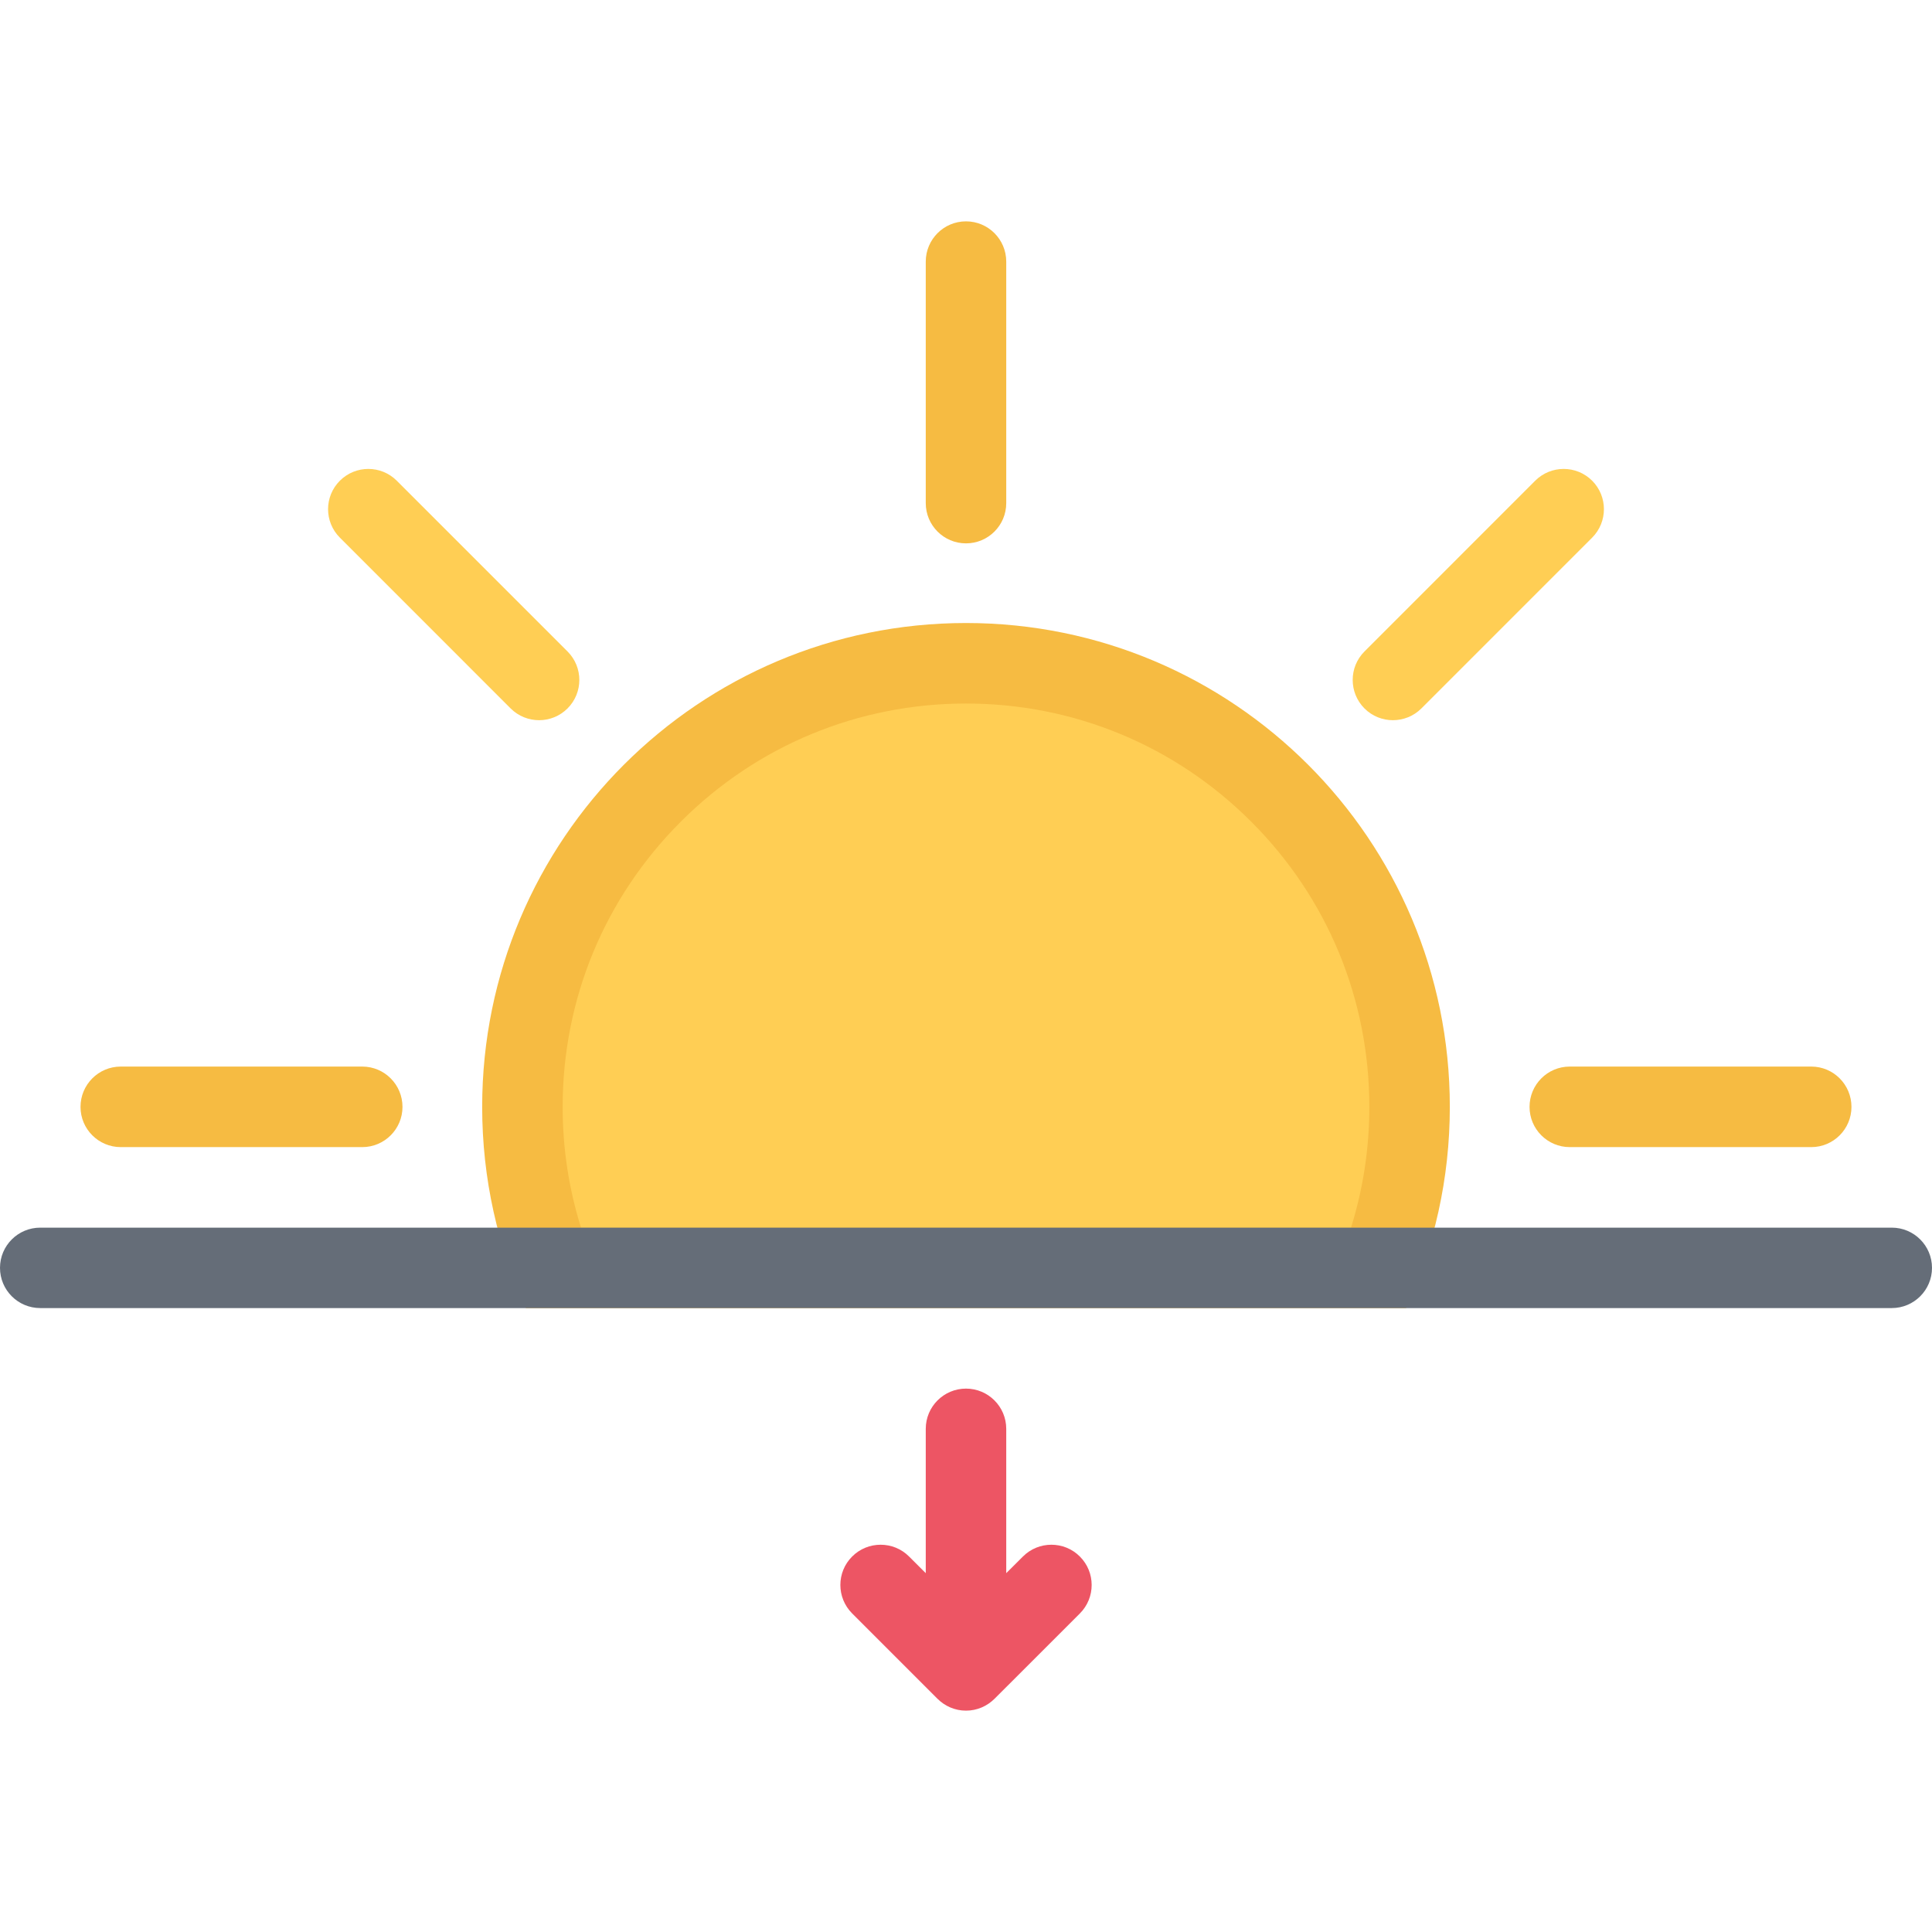
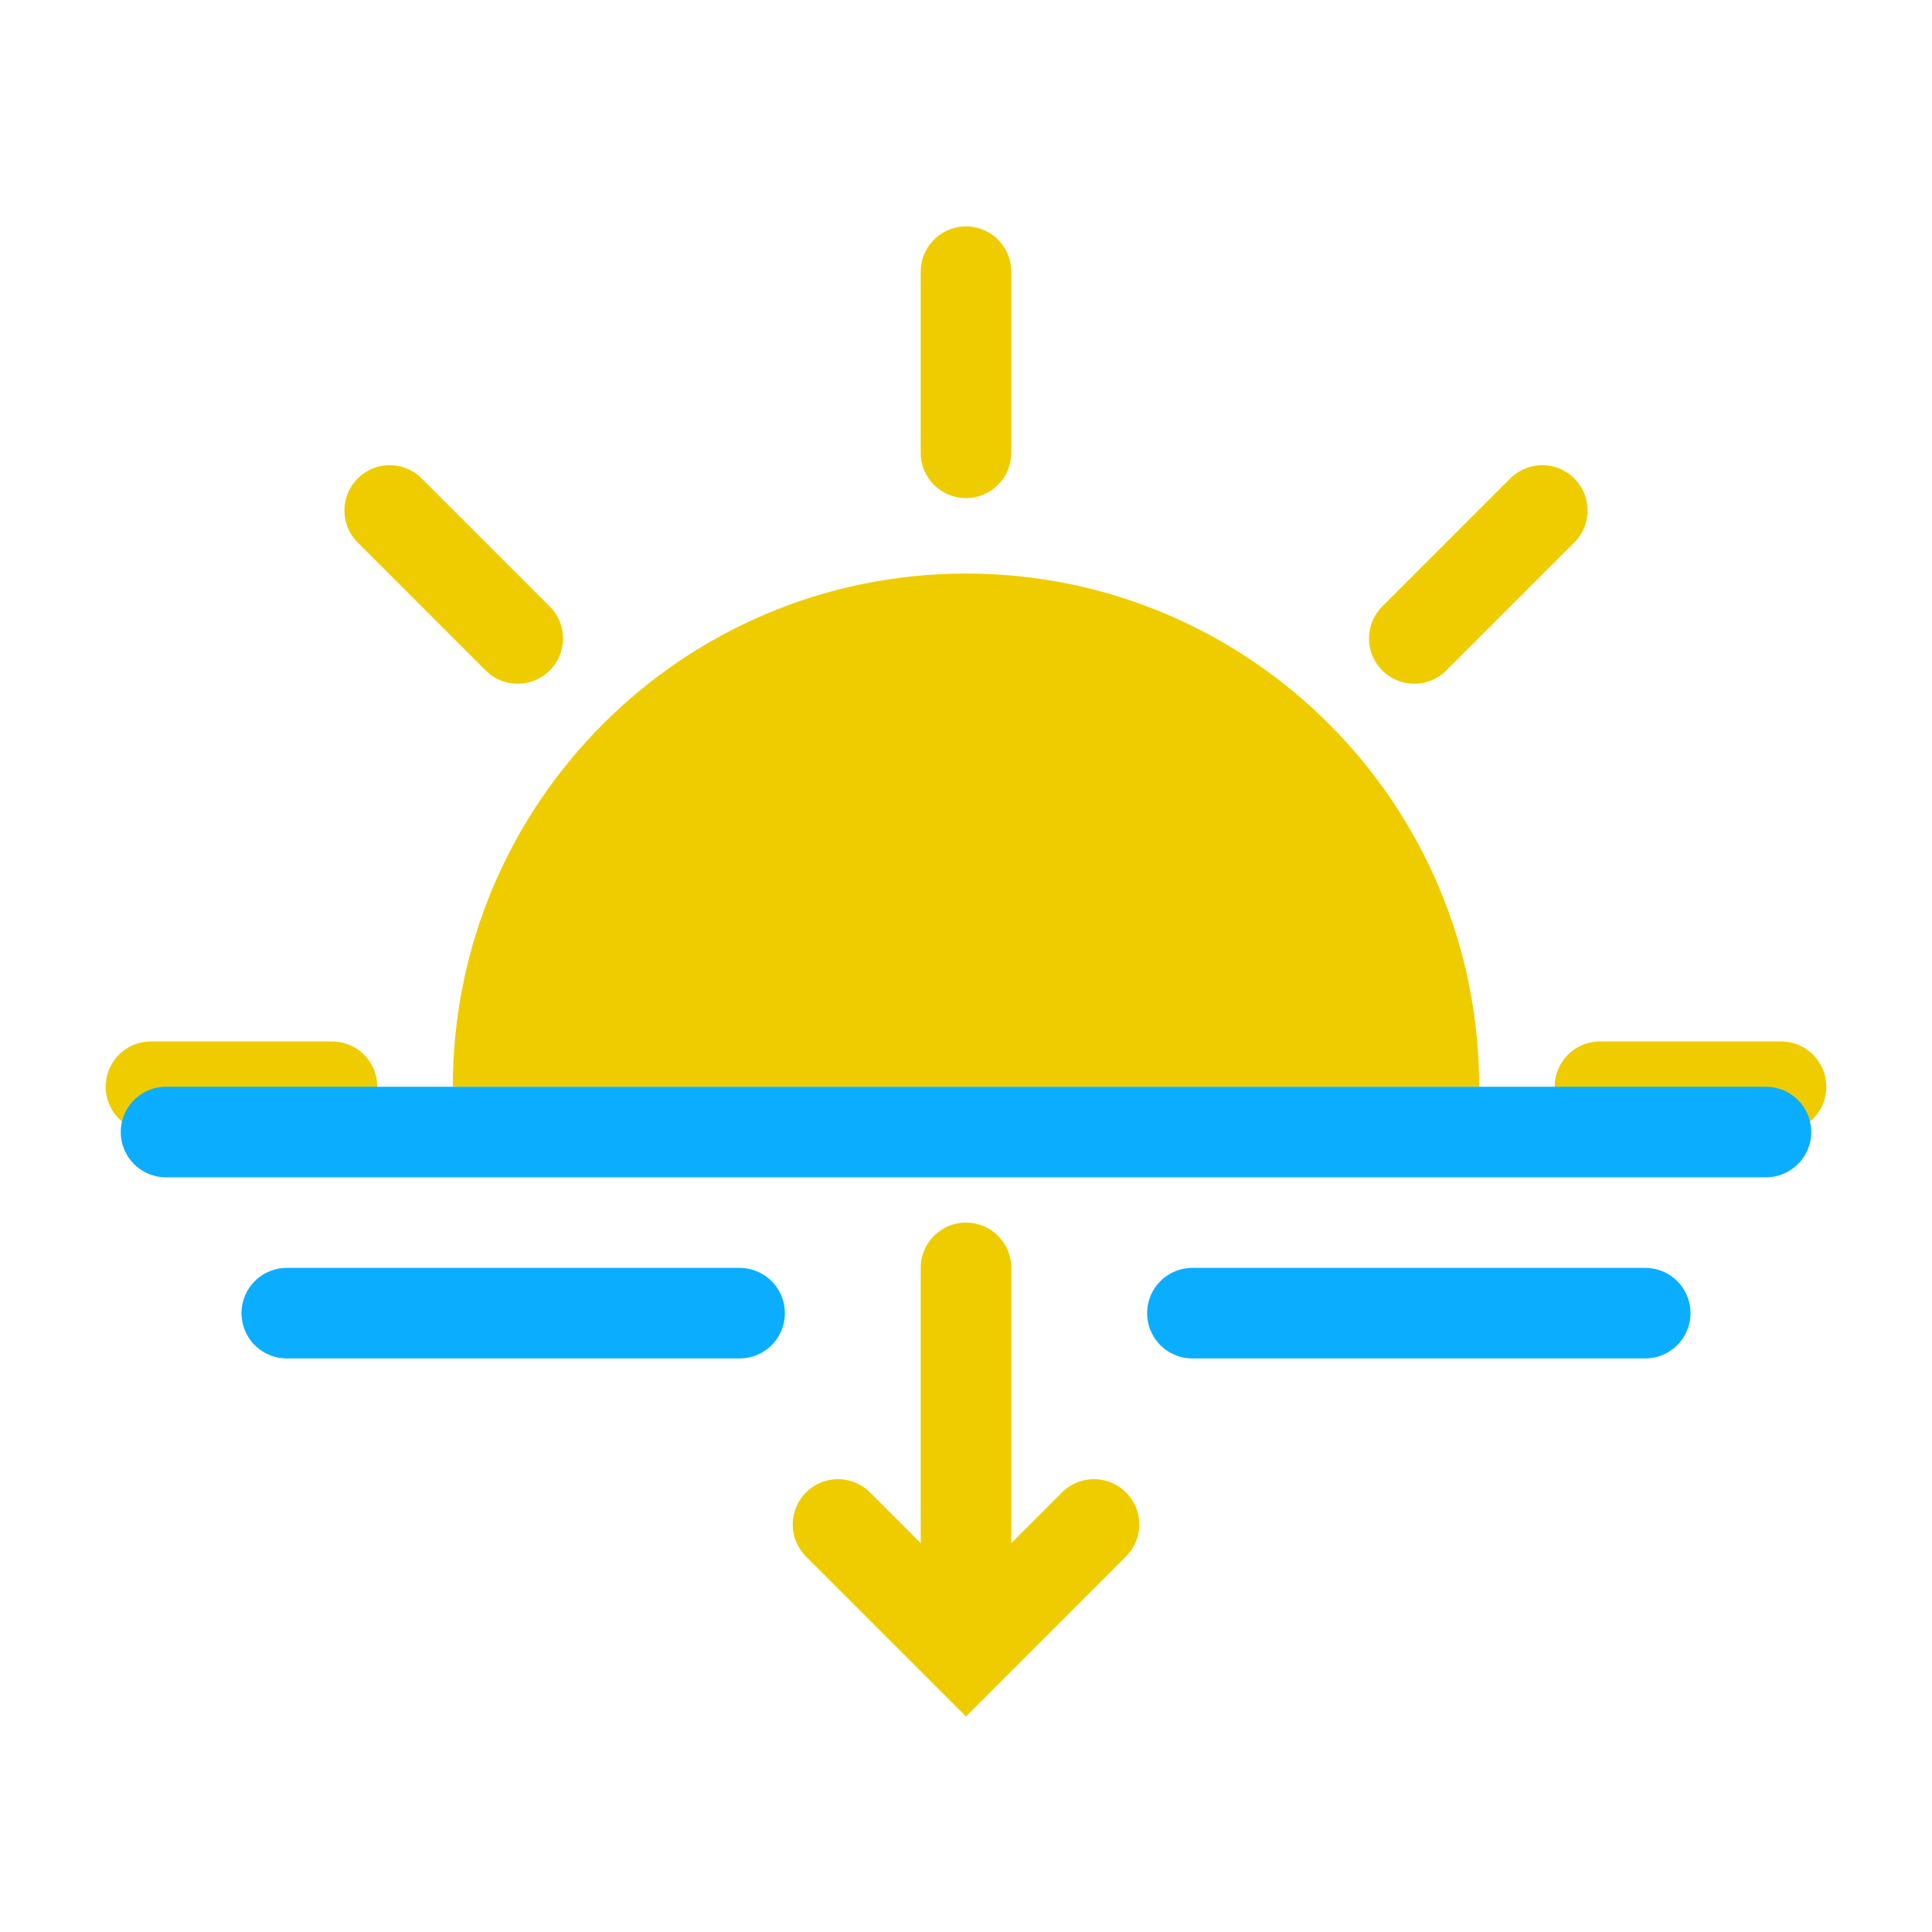
- <svg xmlns="http://www.w3.org/2000/svg" height="800px" width="800px" version="1.1" id="Layer_1" viewBox="0 0 511.984 511.984" xml:space="preserve">
-   <g>
-     <path style="fill:#F6BB42;" d="M95.998,282.643H32c-5.891,0-10.664,4.781-10.664,10.688c0,5.875,4.773,10.656,10.664,10.656h63.998   c5.89,0,10.663-4.781,10.663-10.656C106.661,287.425,101.888,282.643,95.998,282.643z" />
-     <path style="fill:#F6BB42;" d="M479.985,282.643h-63.997c-5.891,0-10.656,4.781-10.656,10.688c0,5.875,4.766,10.656,10.656,10.656   h63.997c5.891,0,10.656-4.781,10.656-10.656C490.641,287.425,485.876,282.643,479.985,282.643z" />
-   </g>
-   <path style="fill:#FFCE54;" d="M406.832,127.39l-45.25,45.257c-4.155,4.164-4.155,10.914,0,15.085  c4.156,4.164,10.922,4.164,15.094,0l45.249-45.256c4.156-4.164,4.156-10.922,0-15.086  C417.754,123.226,411.004,123.226,406.832,127.39z" />
-   <path style="fill:#F6BB42;" d="M245.328,69.33v63.998c0,5.891,4.773,10.664,10.664,10.664c5.891,0,10.664-4.773,10.664-10.664V69.33  c0-5.89-4.773-10.671-10.664-10.671S245.328,63.44,245.328,69.33z" />
-   <g>
-     <path style="fill:#FFCE54;" d="M90.068,142.476l45.248,45.256c4.164,4.164,10.922,4.164,15.086,0   c4.164-4.171,4.164-10.921,0-15.085l-45.257-45.257c-4.164-4.164-10.913-4.164-15.077,0   C85.896,131.555,85.896,138.312,90.068,142.476z" />
-     <path style="fill:#FFCE54;" d="M146.426,335.985c-5.305-13.562-7.984-27.89-7.984-42.654c0-64.826,52.732-117.559,117.551-117.559   c64.812,0,117.559,52.732,117.559,117.559c0,14.765-2.688,29.093-8,42.654H146.426z" />
-   </g>
-   <path style="fill:#F6BB42;" d="M255.992,165.1c-70.811,0-128.215,57.405-128.215,128.23c0,19.03,4.148,37.076,11.586,53.311h233.25  c7.438-16.234,11.594-34.28,11.594-53.311C384.207,222.506,326.803,165.1,255.992,165.1z M358.02,325.329H153.972  c-3.234-10.296-4.867-21.014-4.867-31.998c0-28.562,11.116-55.405,31.311-75.591c20.188-20.188,47.022-31.304,75.576-31.304  c28.562,0,55.39,11.116,75.576,31.304c20.202,20.186,31.311,47.029,31.311,75.591C362.879,304.315,361.238,315.033,358.02,325.329z" />
-   <path style="fill:#ED5564;" d="M225.821,427.561l22.632,22.64c0,0,0,0,0.008,0c1.93,1.921,4.594,3.124,7.531,3.124l0,0  c2.938,0,5.602-1.203,7.531-3.124h0.008l22.632-22.624c4.172-4.172,4.172-10.938,0-15.094c-2.078-2.094-4.813-3.125-7.546-3.125  c-2.719,0-5.453,1.031-7.539,3.125l-4.422,4.406V378.64c0-5.875-4.773-10.656-10.664-10.656l0,0  c-5.891,0-10.664,4.781-10.664,10.656v38.249l-4.422-4.406c-2.077-2.094-4.812-3.125-7.538-3.125c-2.734,0-5.461,1.031-7.547,3.125  C221.657,416.639,221.657,423.389,225.821,427.561z" />
-   <path style="fill:#656D78;" d="M501.328,325.329H10.664C4.773,325.329,0,330.095,0,335.985s4.773,10.656,10.664,10.656h490.664  c5.875,0,10.656-4.766,10.656-10.656S507.203,325.329,501.328,325.329z" />
+ <svg xmlns="http://www.w3.org/2000/svg" data-name="Layer 1" id="Layer_1" viewBox="0 0 64 64">
+   <defs>
+     <style>.cls-1{fill:#efcc00;}.cls-2,.cls-3{fill:none;stroke-linecap:round;stroke-miterlimit:10;stroke-width:3px;}.cls-2{stroke:#efcc00;}.cls-3{stroke:#0baeff;}</style>
+   </defs>
+   <path class="cls-1" d="M15,36a17,17,0,0,1,34,0" />
+   <line class="cls-2" x1="32" x2="32" y1="9" y2="15" />
+   <line class="cls-2" x1="59" x2="53" y1="36" y2="36" />
+   <line class="cls-2" x1="11" x2="5" y1="36" y2="36" />
+   <line class="cls-2" x1="51.09" x2="46.85" y1="16.91" y2="21.15" />
+   <line class="cls-2" x1="17.15" x2="12.91" y1="21.15" y2="16.91" />
+   <line class="cls-3" x1="5.5" x2="58.5" y1="37.5" y2="37.5" />
+   <line class="cls-3" x1="39.5" x2="54.5" y1="43.5" y2="43.5" />
+   <line class="cls-3" x1="9.5" x2="24.5" y1="43.5" y2="43.5" />
+   <line class="cls-2" x1="32" x2="32" y1="42" y2="54" />
+   <polyline class="cls-2" points="36.24 50.5 32 54.74 27.76 50.5" />
</svg>
